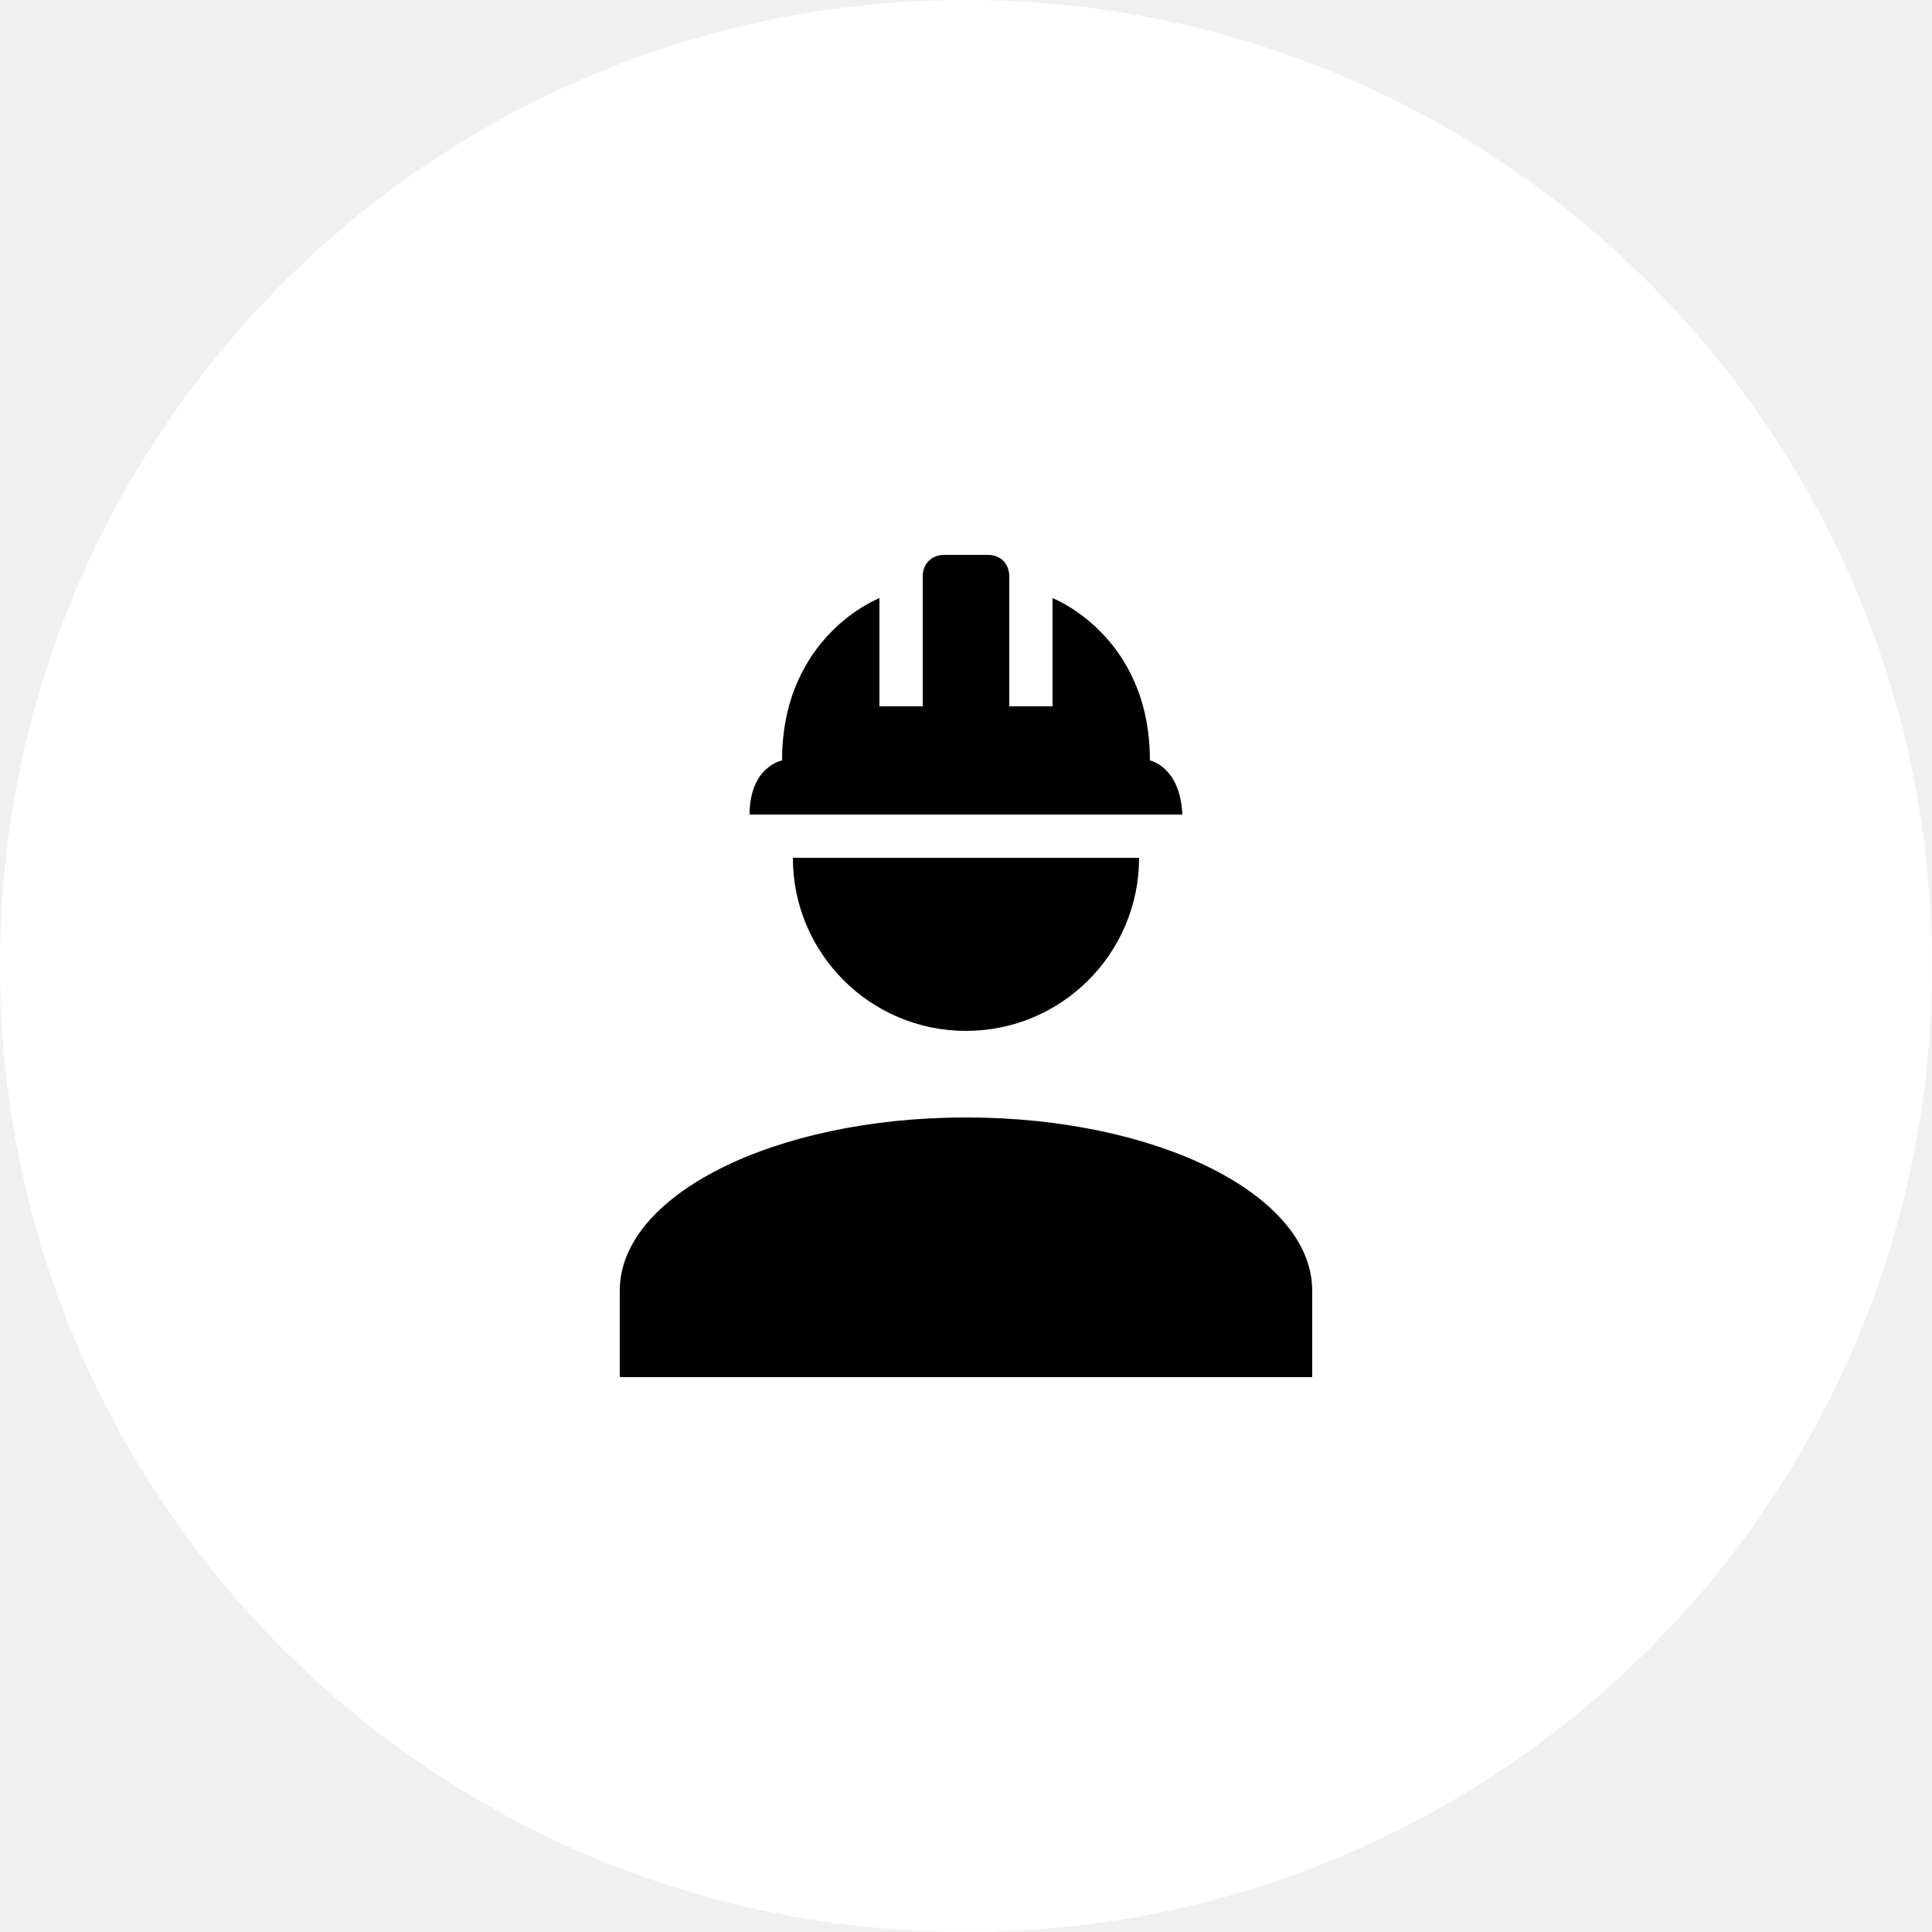
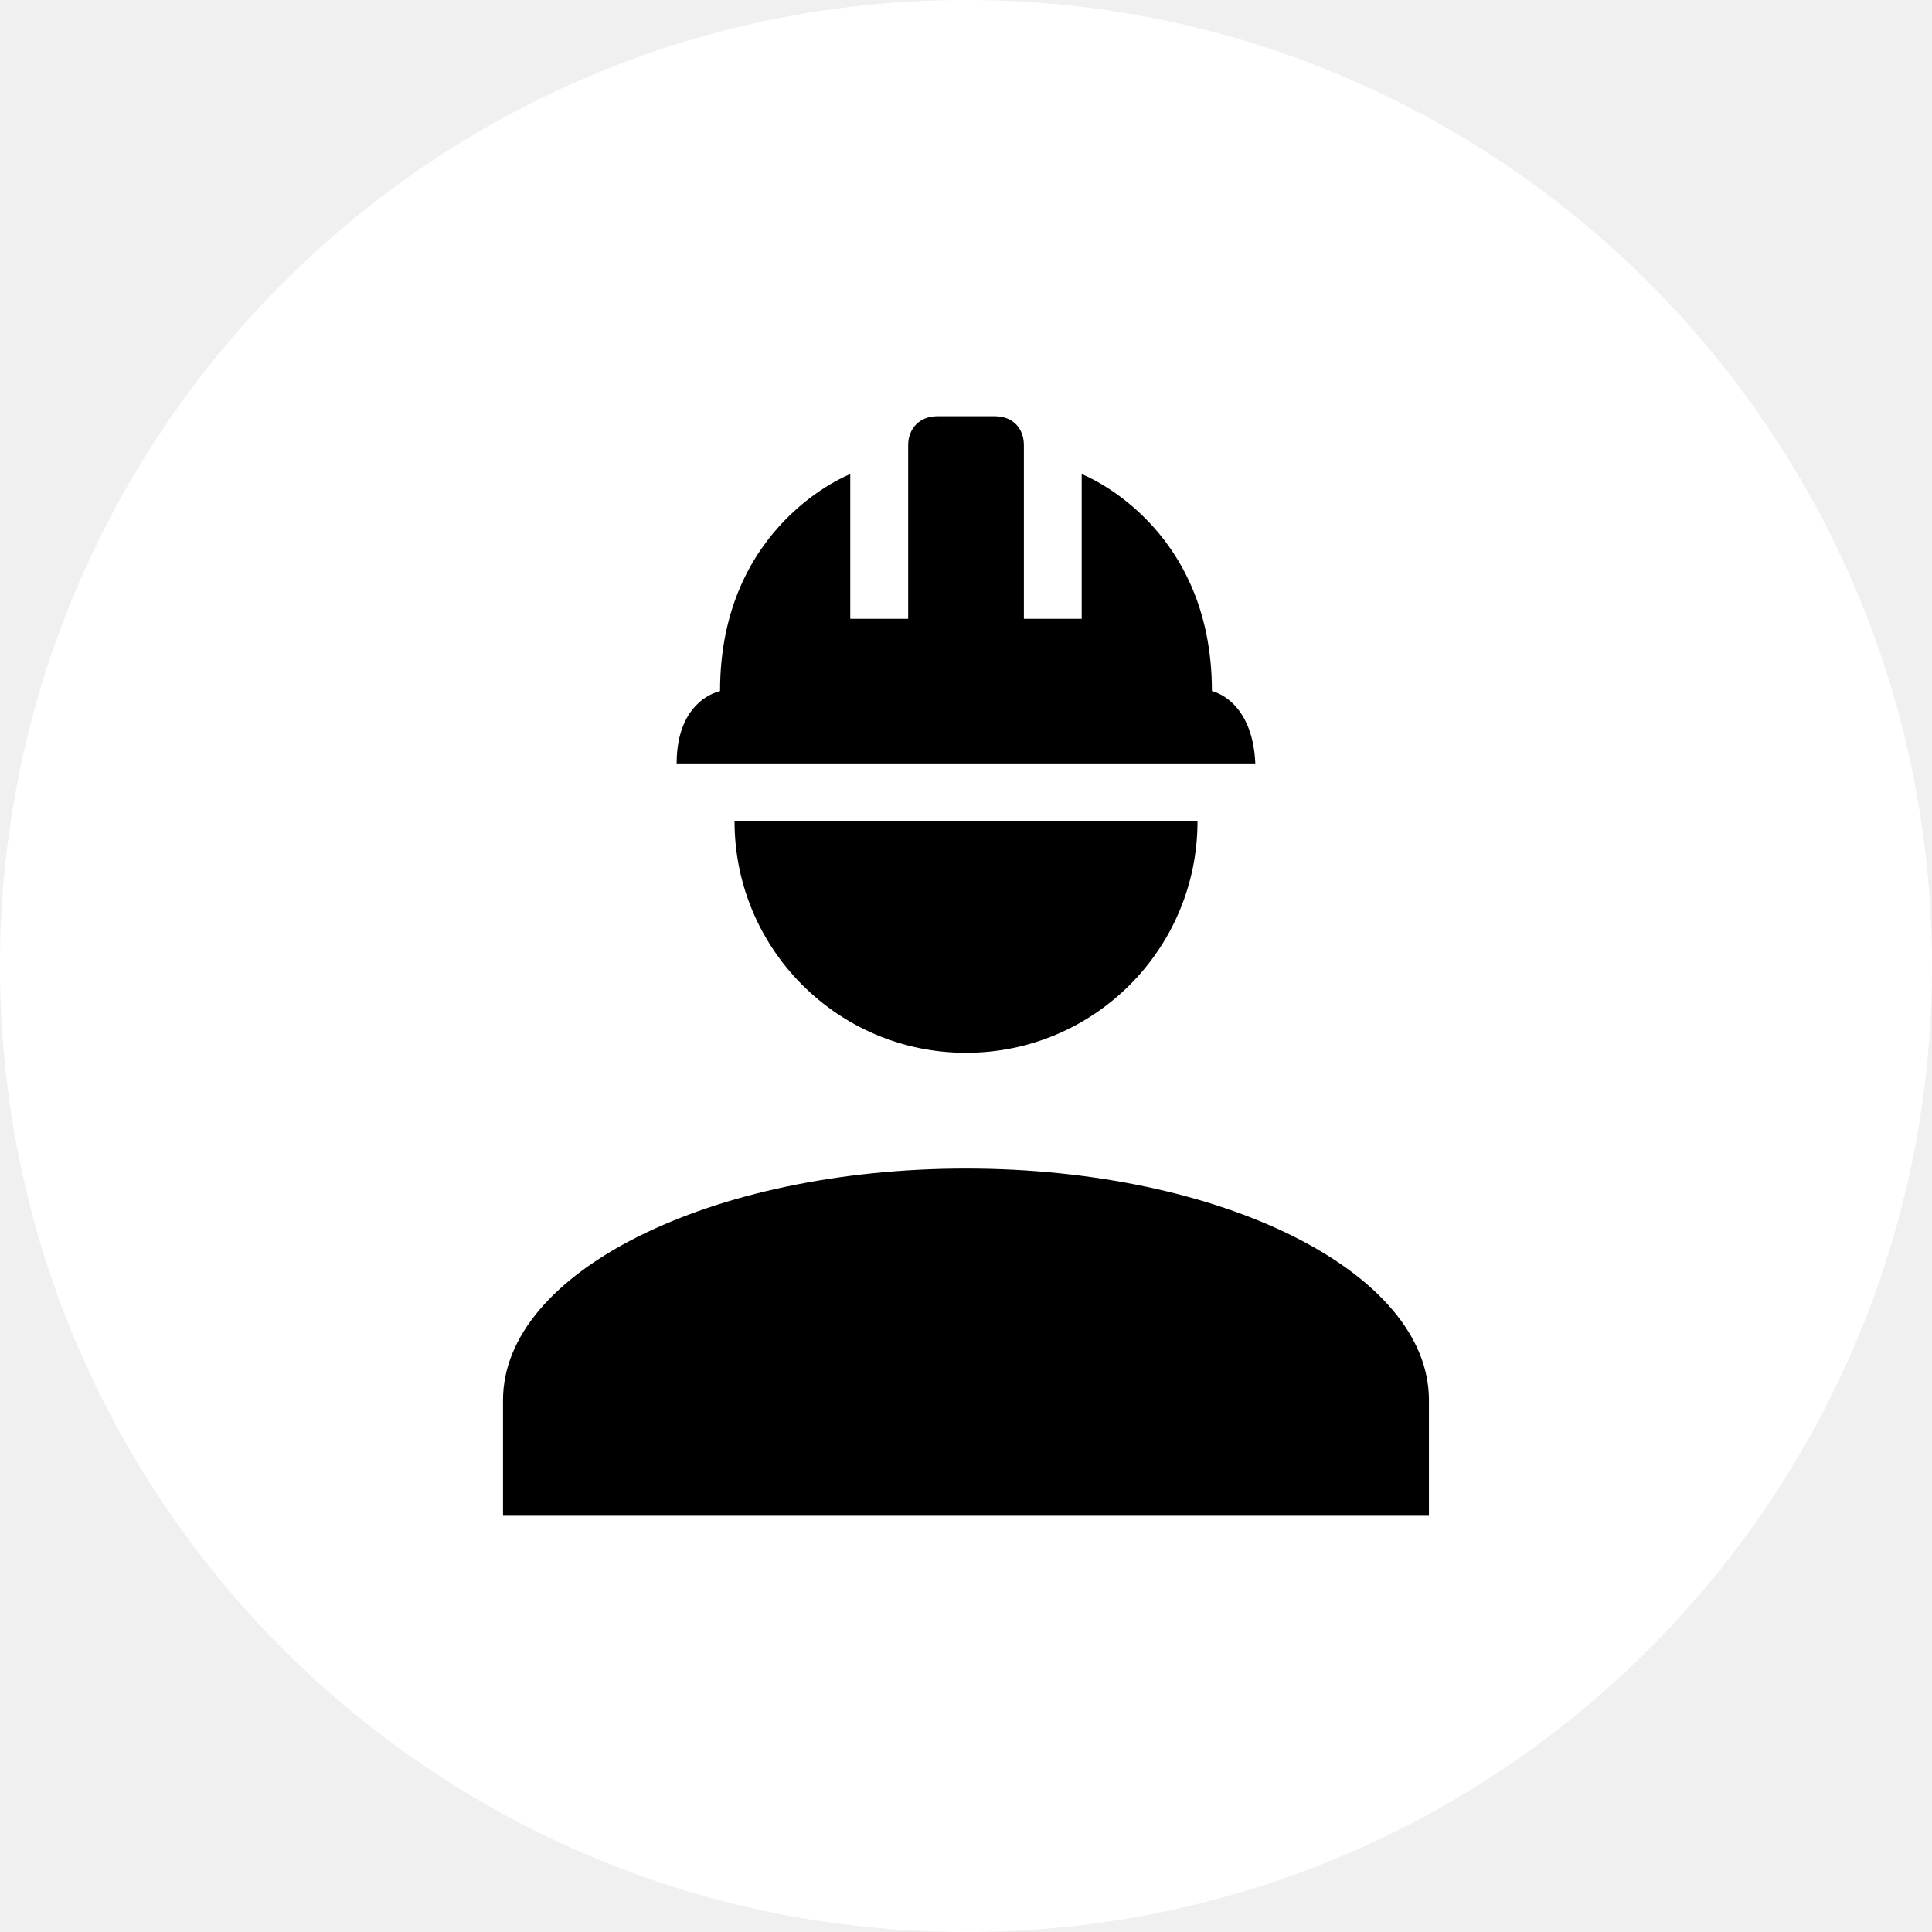
<svg xmlns="http://www.w3.org/2000/svg" version="1.1" width="44.644" height="44.644" viewBox="0 0 44.644 44.644" id="svg4">
  <defs id="defs8" />
  <g id="layer1" transform="translate(8.135594,9.762712)">
    <circle id="path14" cx="14.186" cy="12.559" r="22.322" style="fill:#ffffff;fill-opacity:1;stroke:none" />
  </g>
  <g id="layer2" transform="translate(8.135594,9.762712)">
-     <path id="path4578" d="m 14.186,16.059 c -4.42,0 -8,1.79 -8,4 v 2 H 22.186 v -2 c 0,-2.21 -3.58,-4 -8,-4 m -4,-6 a 4,4 0 0 0 4,4 4,4 0 0 0 4,-4 m -4.5,-7 c -0.3,0 -0.5,0.21 -0.5,0.5 v 3 h -1 v -2.5 c 0,0 -2.25,0.86 -2.25,3.75 0,0 -0.75,0.14 -0.75,1.25 H 19.186 c -0.05,-1.11 -0.75,-1.25 -0.75,-1.25 0,-2.89 -2.25,-3.75 -2.25,-3.75 v 2.5 h -1 v -3 c 0,-0.29 -0.19,-0.5 -0.5,-0.5 z" />
+     <path id="path4578" d="m 14.186,17.24 c -5.91,0 -10.698,2.394 -10.698,5.349 v 2.674 H 24.884 v -2.674 c 0,-2.955 -4.787,-5.349 -10.698,-5.349 M 8.838,9.216 a 5.349,5.349 0 0 0 5.349,5.349 5.349,5.349 0 0 0 5.349,-5.349 m -6.017,-9.36 c -0.401,0 -0.669,0.281 -0.669,0.669 V 4.536 H 11.512 V 1.193 c 0,0 -3.009,1.15 -3.009,5.014 0,0 -1.003,0.187 -1.003,1.671 H 20.872 c -0.067,-1.484 -1.003,-1.671 -1.003,-1.671 0,-3.865 -3.009,-5.014 -3.009,-5.014 V 4.536 H 15.524 V 0.525 c 0,-0.388 -0.254,-0.669 -0.669,-0.669 z" style="stroke-width:1.337" />
  </g>
</svg>
